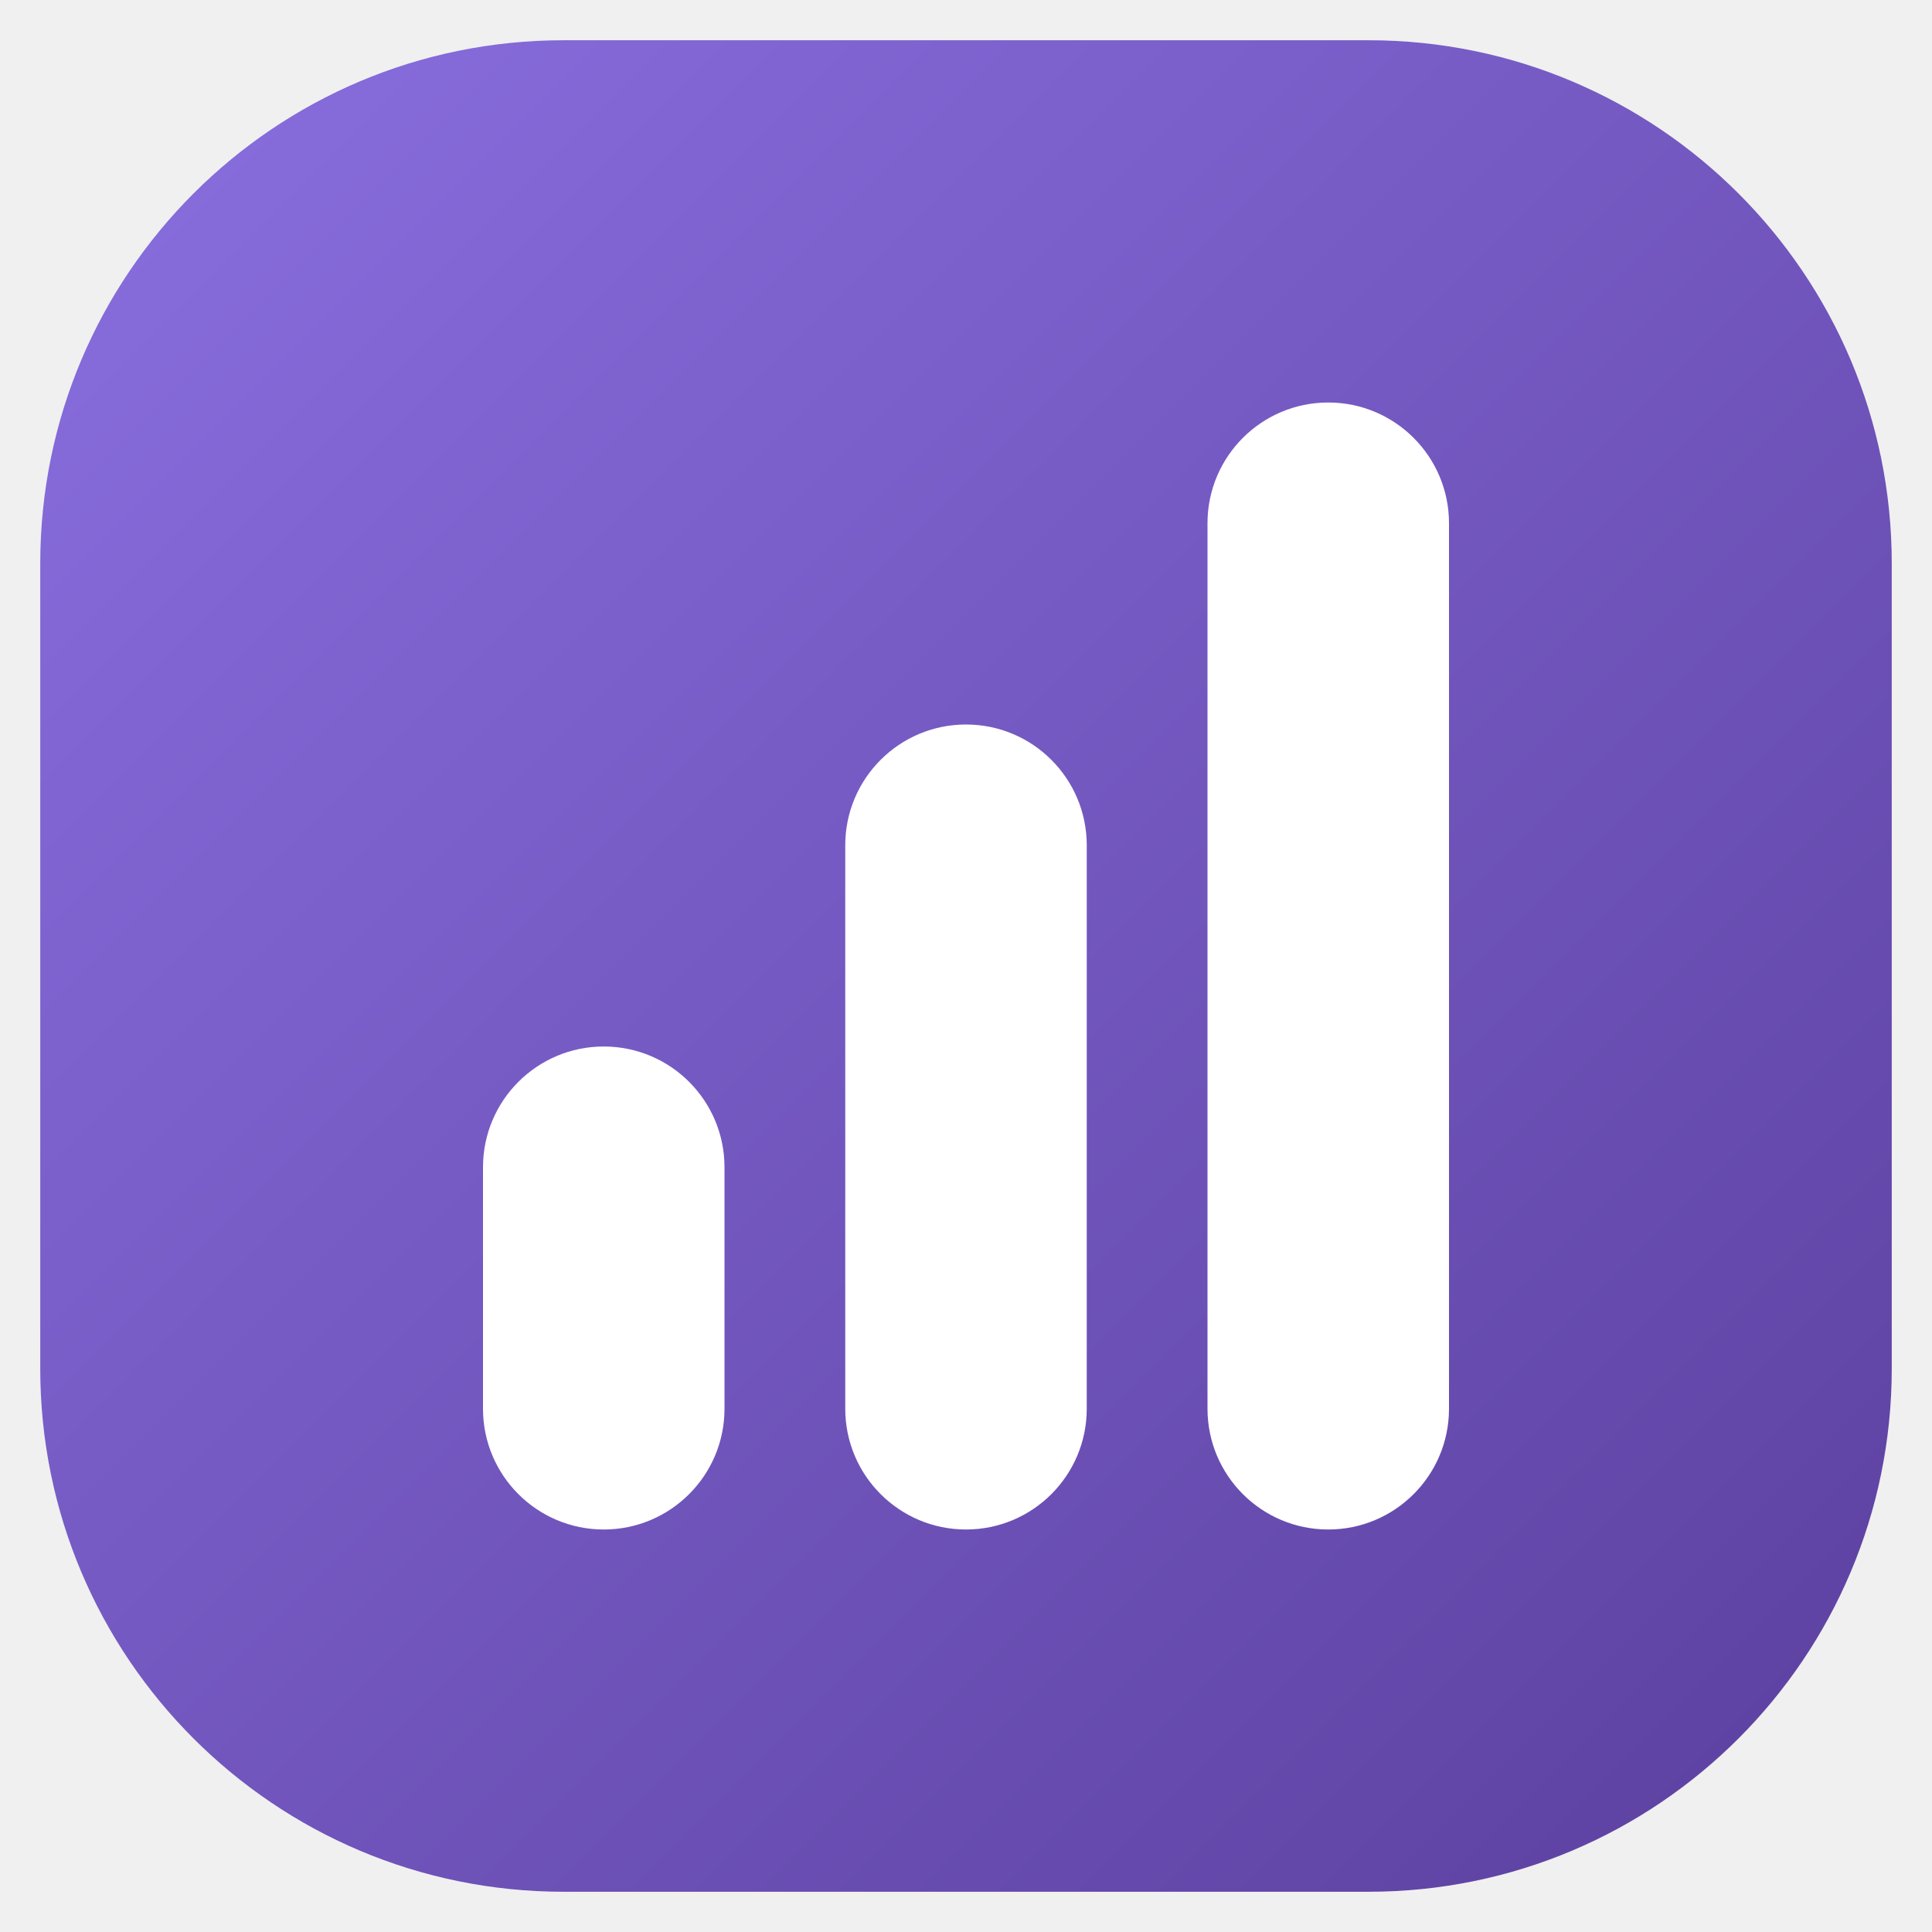
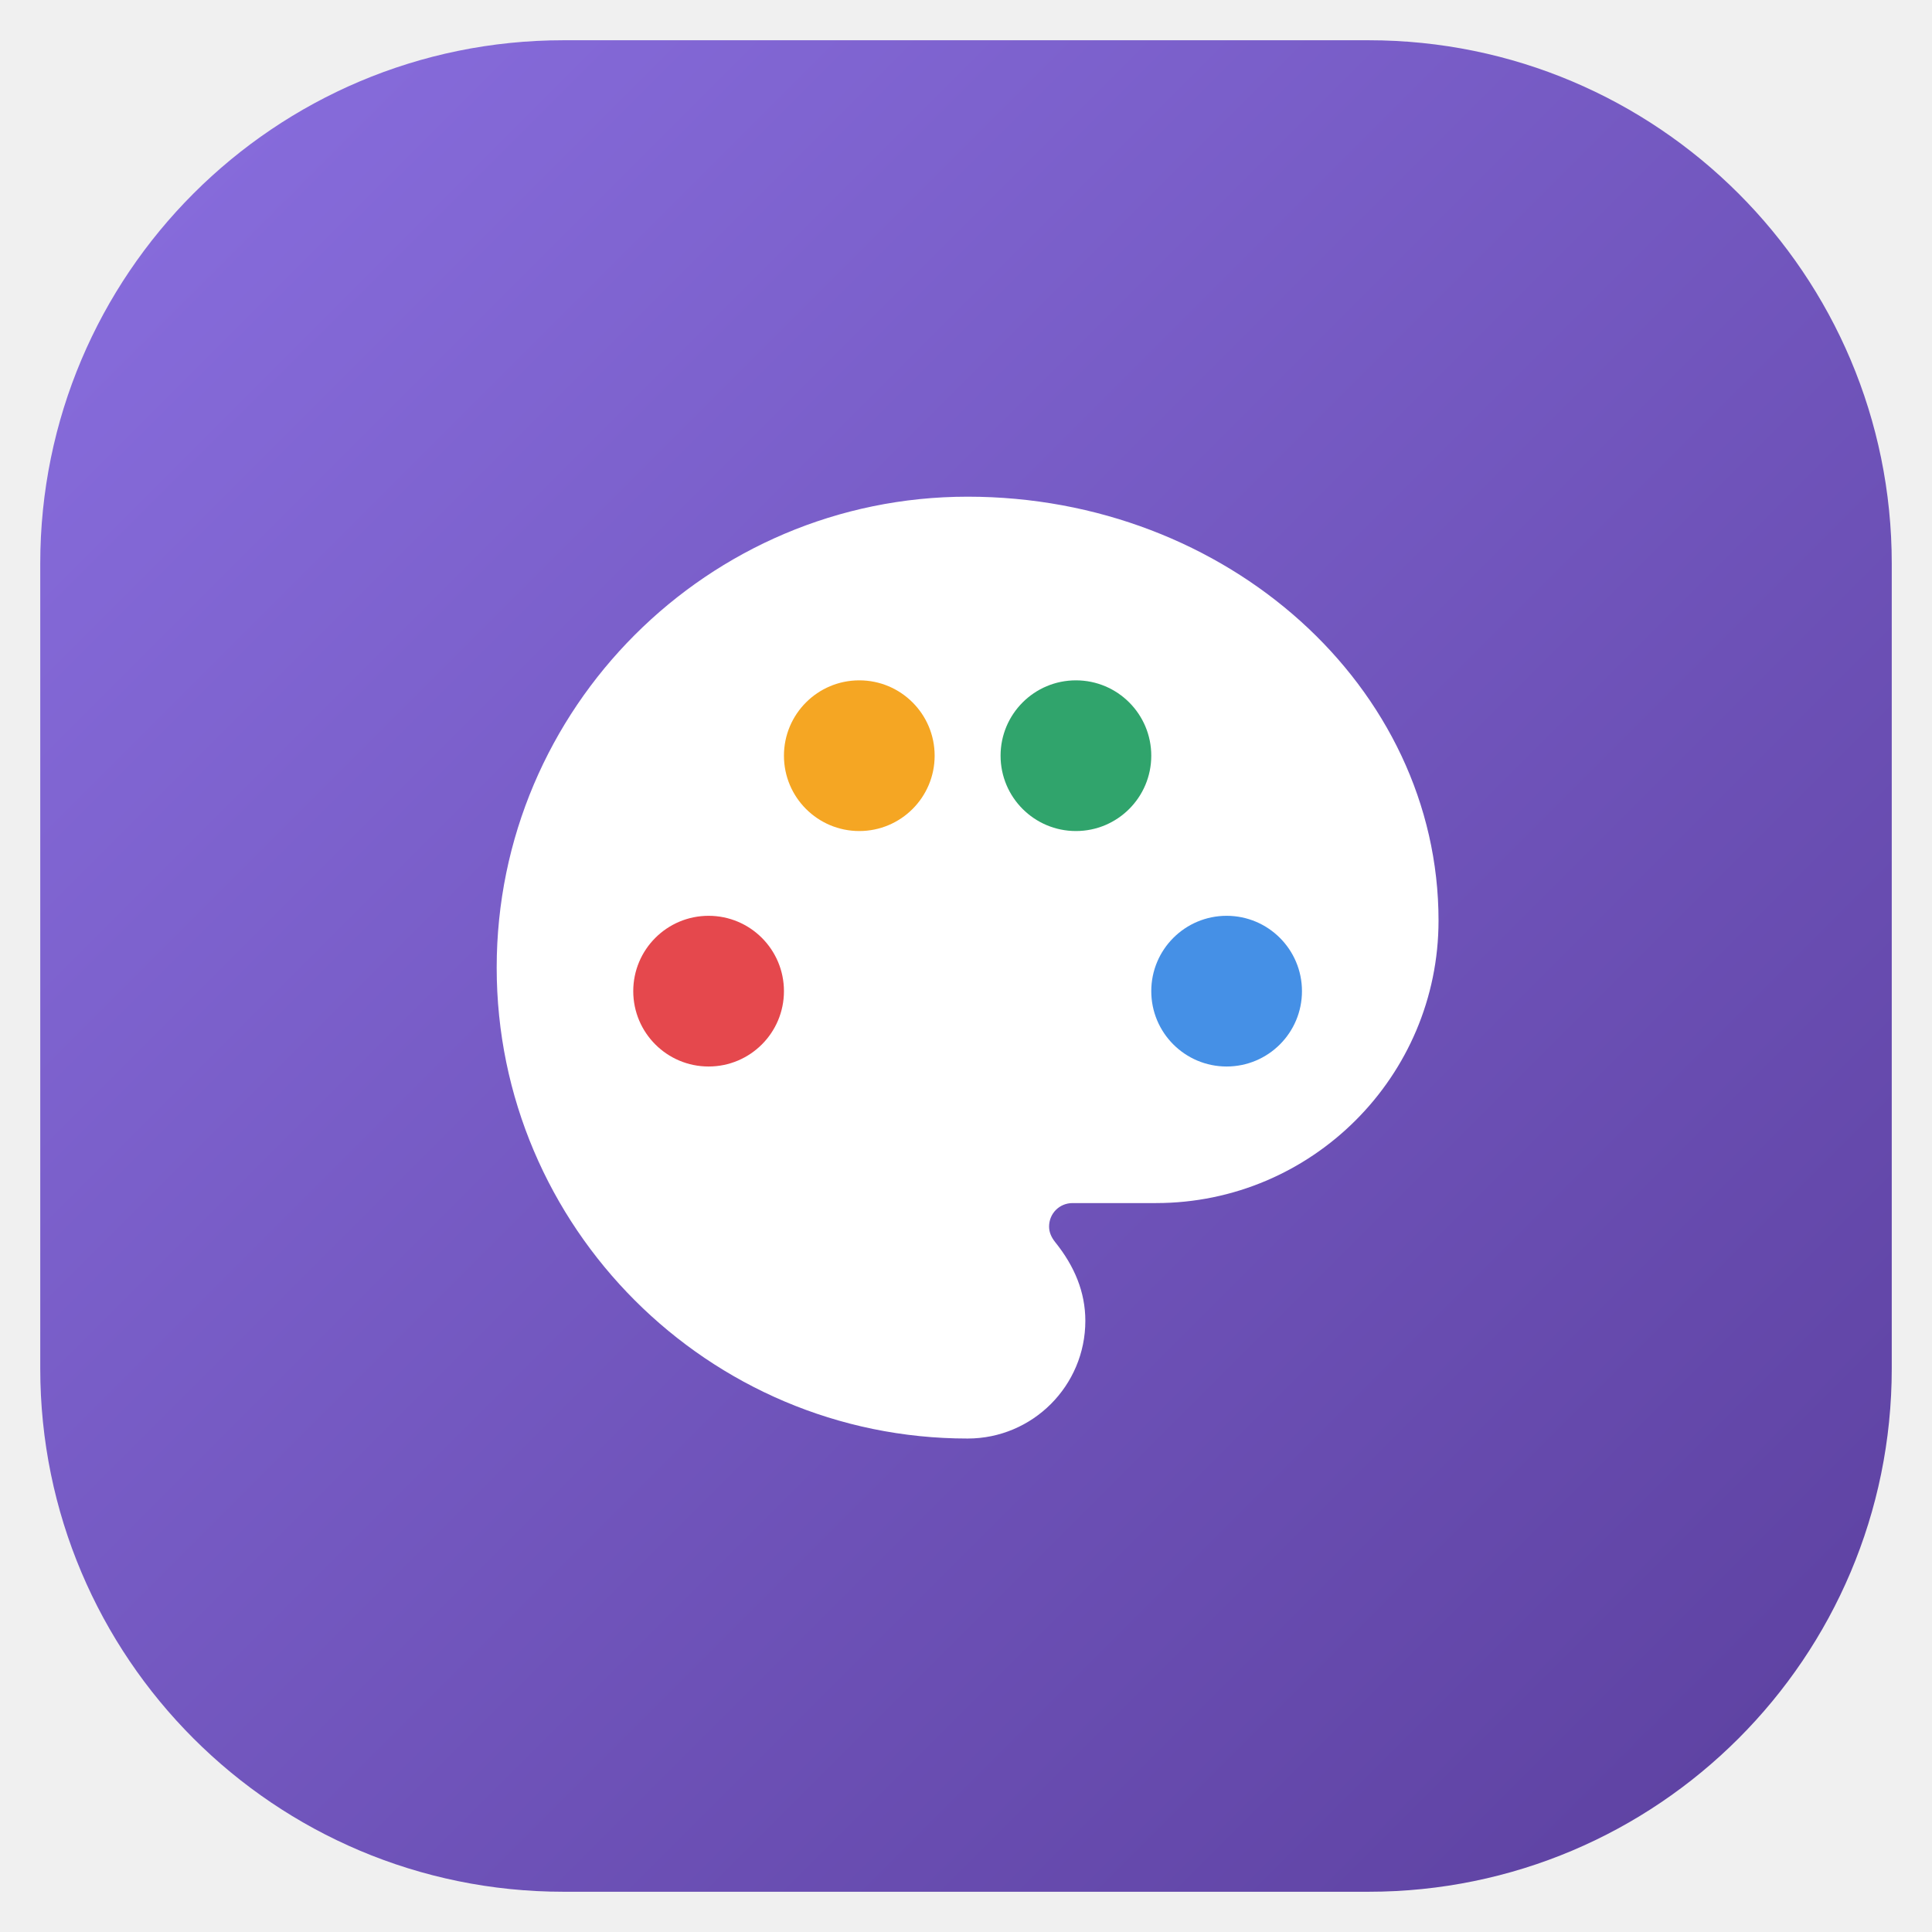
<svg xmlns="http://www.w3.org/2000/svg" viewBox="0 0 48 48" role="img" aria-label="elm-m3e">
  <defs>
    <linearGradient id="g" x1="0" y1="0" x2="1" y2="1">
      <stop offset="0" stop-color="#8A6FE0" />
      <stop offset="1" stop-color="#5B3F9E" />
    </linearGradient>
  </defs>
  <rect x="1" y="1" width="46" height="46" rx="13" fill="url(#g)" />
-   <g fill="#FFFFFF">
-     <rect x="12" y="26" width="6" height="12" rx="3" />
-     <rect x="21" y="18" width="6" height="20" rx="3" />
-     <rect x="30" y="10" width="6" height="28" rx="3" />
+   <g transform="translate(10 10) scale(1.17)">
+     <path fill="#FFFFFF" d="M12 2C6.49 2 2 6.49 2 12s4.49 10 10 10c1.38 0 2.5-1.12 2.5-2.5 0-.61-.23-1.16-.64-1.67-.08-.1-.13-.21-.13-.33 0-.28.22-.5.5-.5H16c3.31 0 6-2.69 6-6 0-4.96-4.49-9-10-9z" />
+     <circle cx="6.5" cy="12.5" r="1.6" fill="#E5484D" />
+     <circle cx="9.7" cy="7.5" r="1.6" fill="#F5A623" />
+     <circle cx="14.3" cy="7.5" r="1.6" fill="#30A46C" />
+     <circle cx="17.5" cy="12.5" r="1.6" fill="#4590E6" />
  </g>
</svg>
